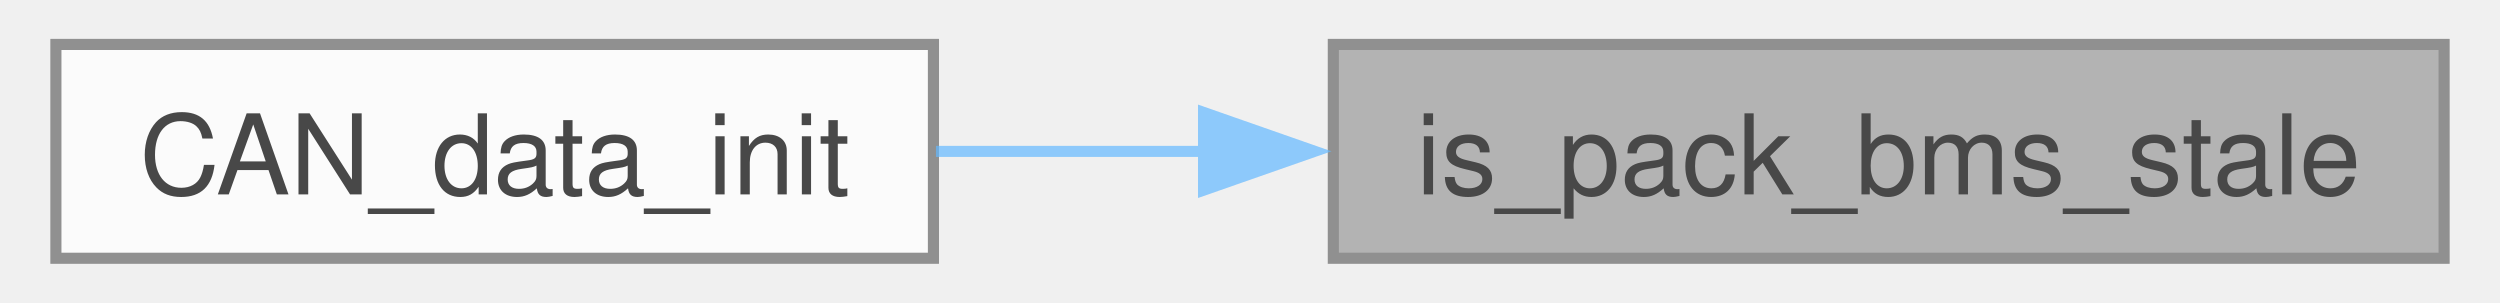
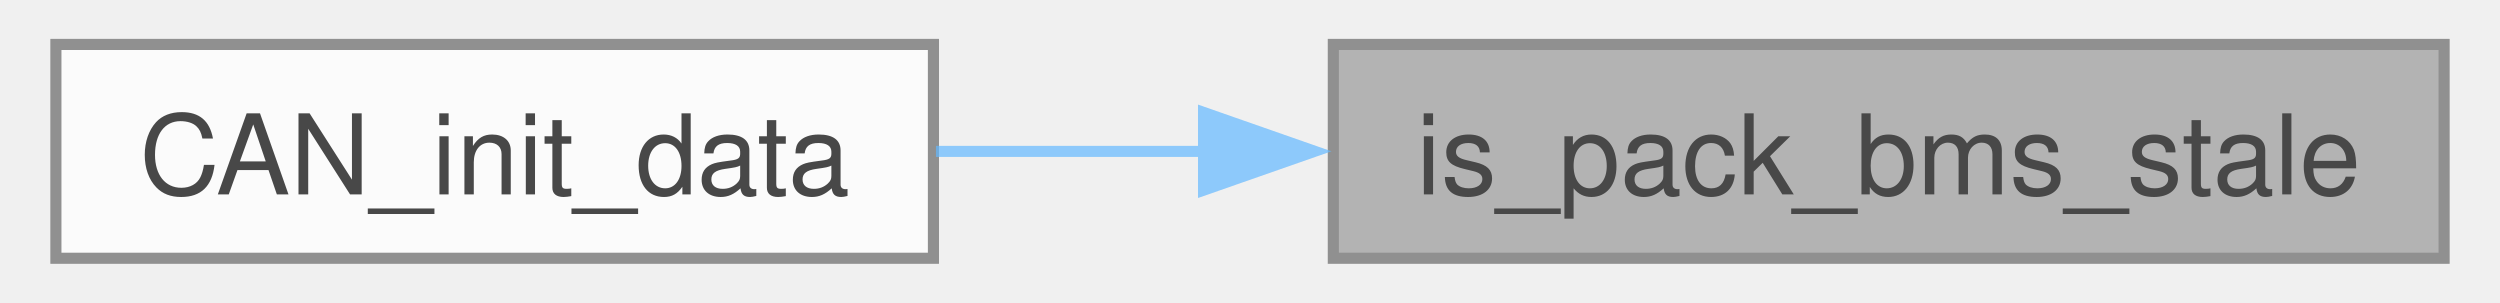
<svg xmlns="http://www.w3.org/2000/svg" xmlns:xlink="http://www.w3.org/1999/xlink" width="223pt" height="27pt" viewBox="0.00 0.00 223.00 27.25">
  <svg id="main" version="1.1" xml:space="preserve">
    <style type="text/css">
.node, .edge {opacity: 0.7;}
.node.selected, .edge.selected {opacity: 1;}
.edge:hover path { stroke: red; }
.edge:hover polygon { stroke: red; fill: red; }
</style>
    <svg id="graph" class="graph">
      <g id="graph0" class="graph" transform="scale(1 1) rotate(0) translate(4 23.25)">
        <g id="Node000001" class="node">
          <g id="a_Node000001">
            <a xlink:title=" ">
              <polygon fill="#999999" stroke="#666666" points="215,-19.25 115,-19.25 115,0 215,0 215,-19.25" />
              <text text-anchor="middle" x="165" y="-5.75" font-family="Helvetica,sans-Serif" font-size="10.00">is_pack_bms_stale</text>
            </a>
          </g>
        </g>
        <g id="Node000002" class="node">
          <g id="a_Node000002">
-             <a xlink:href="TORQUE__VECTOR_8h.html#a7648a5b3e6b1d5a97d23a27cfdecde87" target="_top" xlink:title=" ">
+             <a xlink:href="TORQUE__VECTOR_8h.html#aa74d2751bf997adba50be76251291997" target="_top" xlink:title=" ">
              <polygon fill="white" stroke="#666666" points="79,-19.25 0,-19.25 0,0 79,0 79,-19.25" />
-               <text text-anchor="middle" x="39.5" y="-5.75" font-family="Helvetica,sans-Serif" font-size="10.00">CAN_data_init</text>
+               <text text-anchor="middle" x="39.5" y="-5.75" font-family="Helvetica,sans-Serif" font-size="10.00">CAN_init_data</text>
            </a>
          </g>
        </g>
        <g id="edge1_Node000001_Node000002" class="edge">
          <g id="a_edge1_Node000001_Node000002">
            <a xlink:title=" ">
              <path fill="none" stroke="#63b8ff" d="M103.6,-9.62C95.31,-9.62 86.99,-9.62 79.23,-9.62" />
              <polygon fill="#63b8ff" stroke="#63b8ff" points="103.32,-13.13 113.32,-9.63 103.32,-6.13 103.32,-13.13" />
            </a>
          </g>
        </g>
      </g>
    </svg>
  </svg>
  <style type="text/css">

[data-mouse-over-selected='false'] { opacity: 0.7; }
[data-mouse-over-selected='true']  { opacity: 1.0; }

</style>
</svg>
